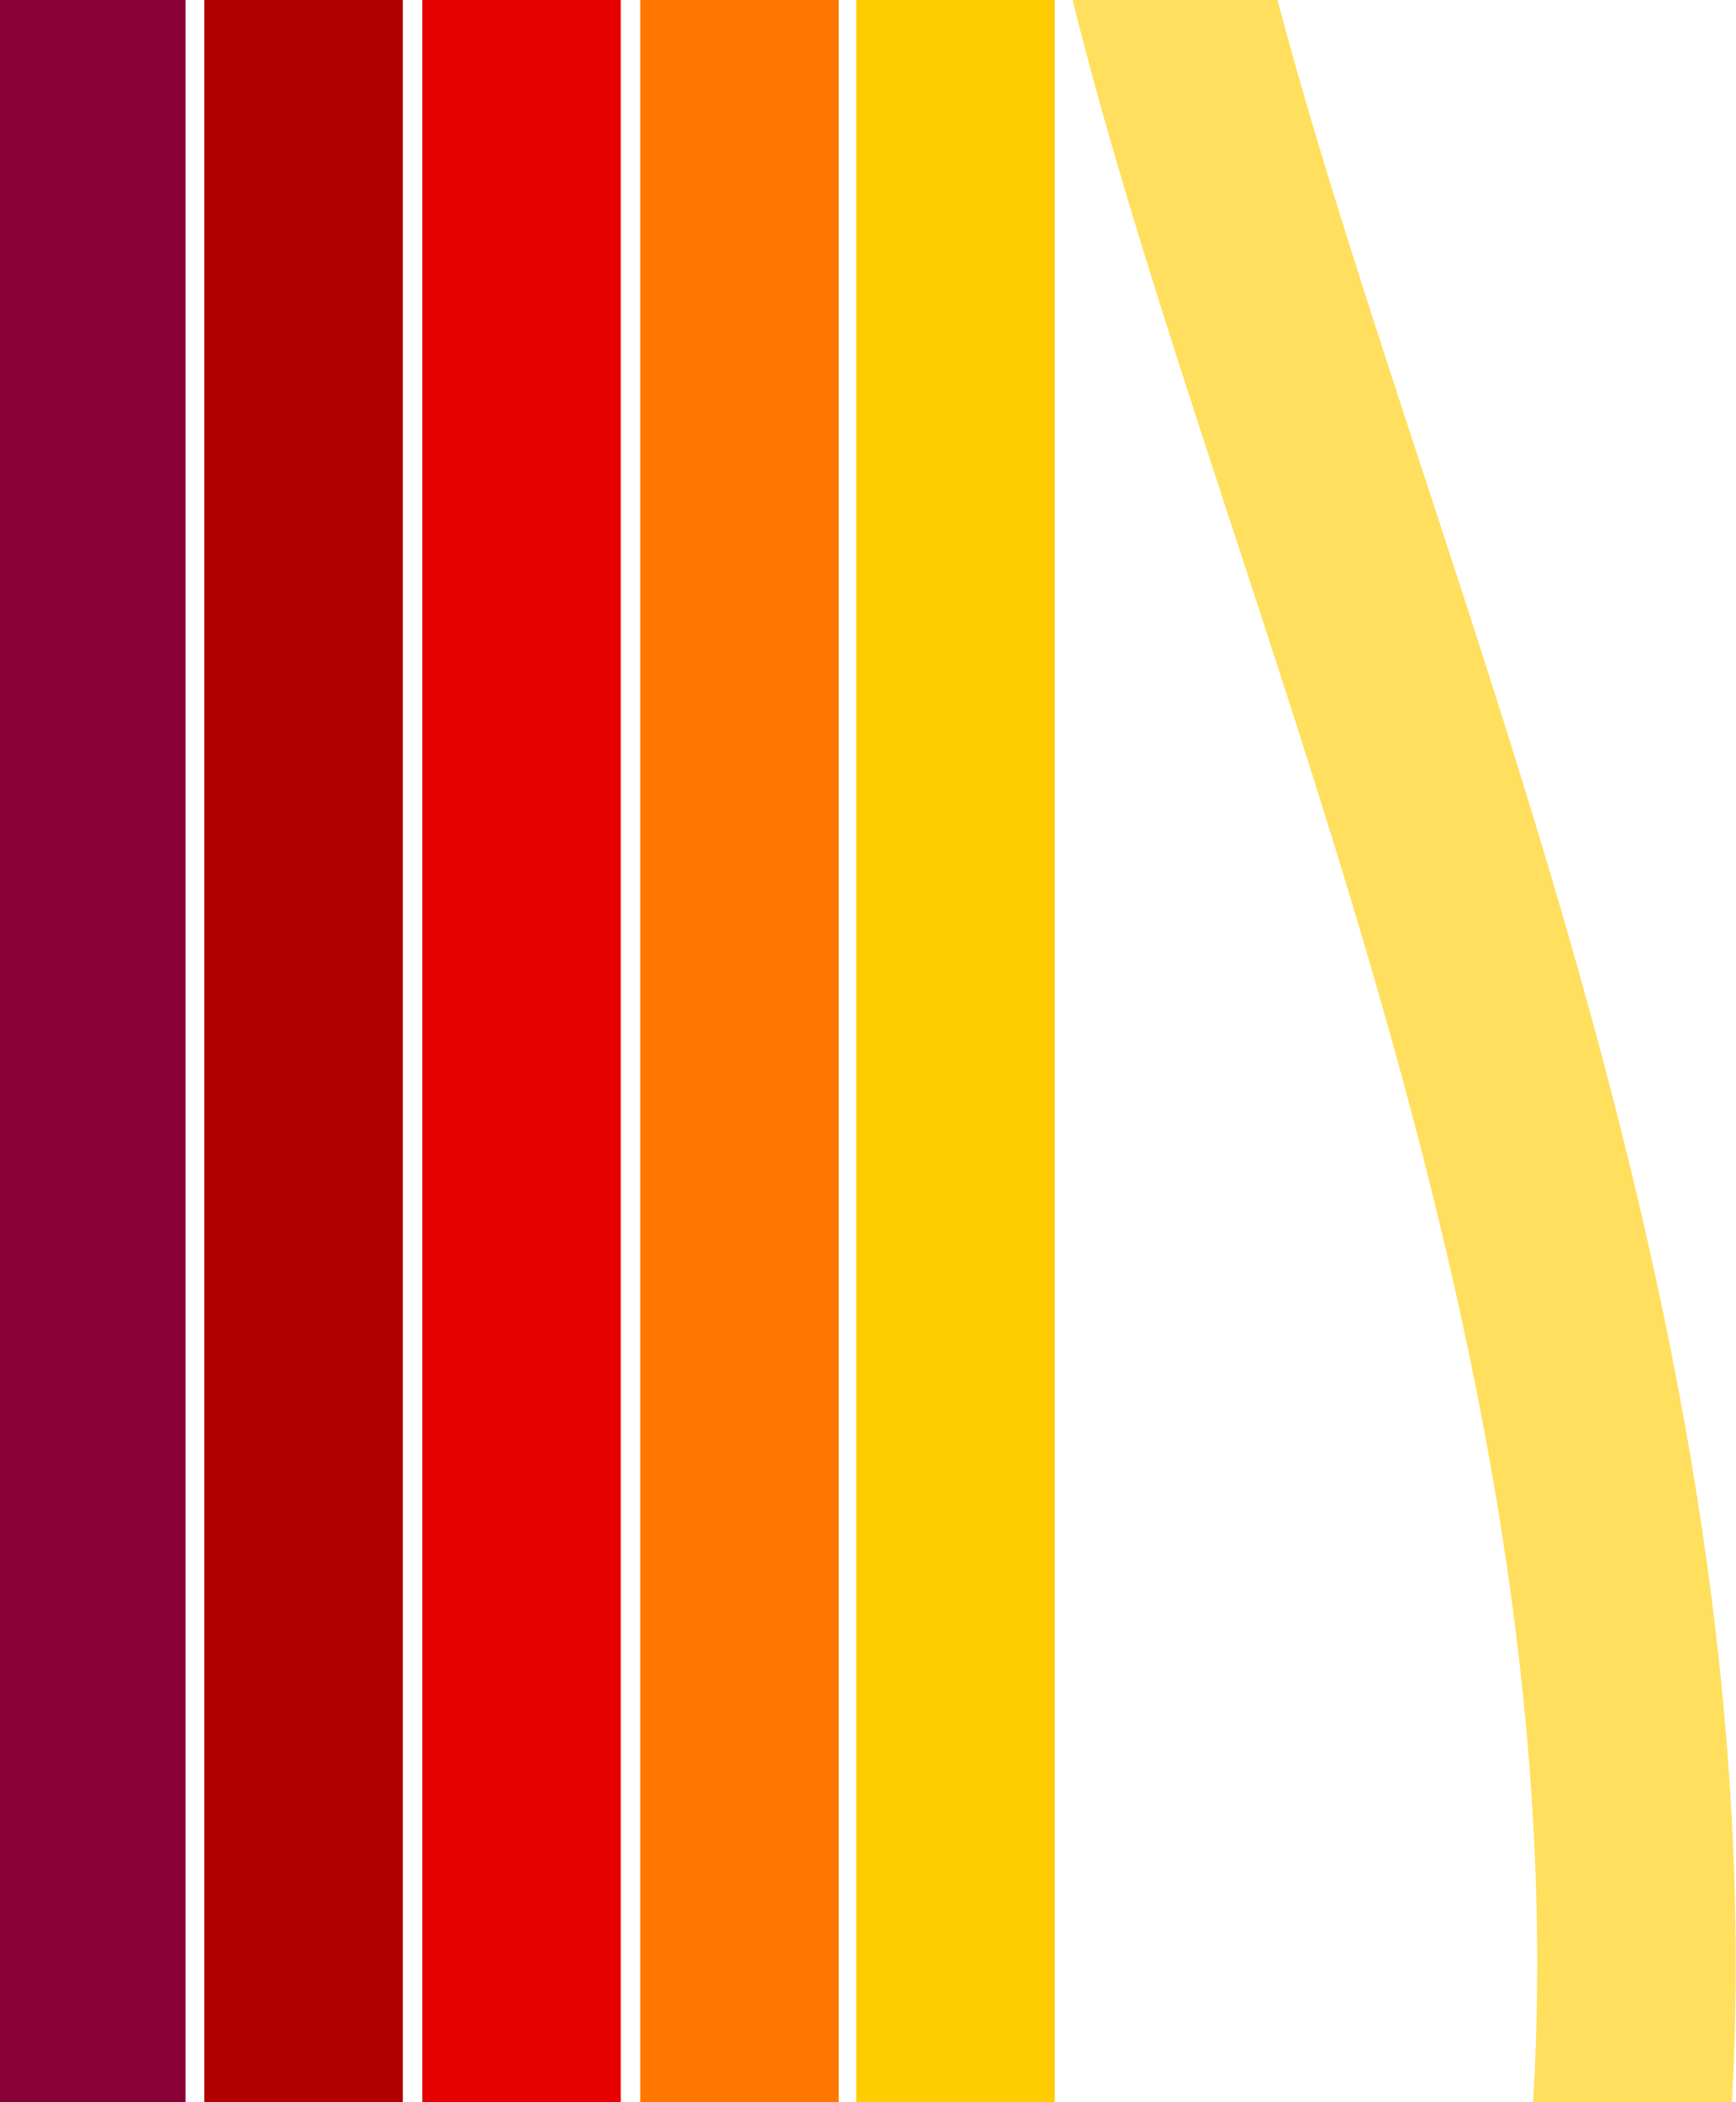
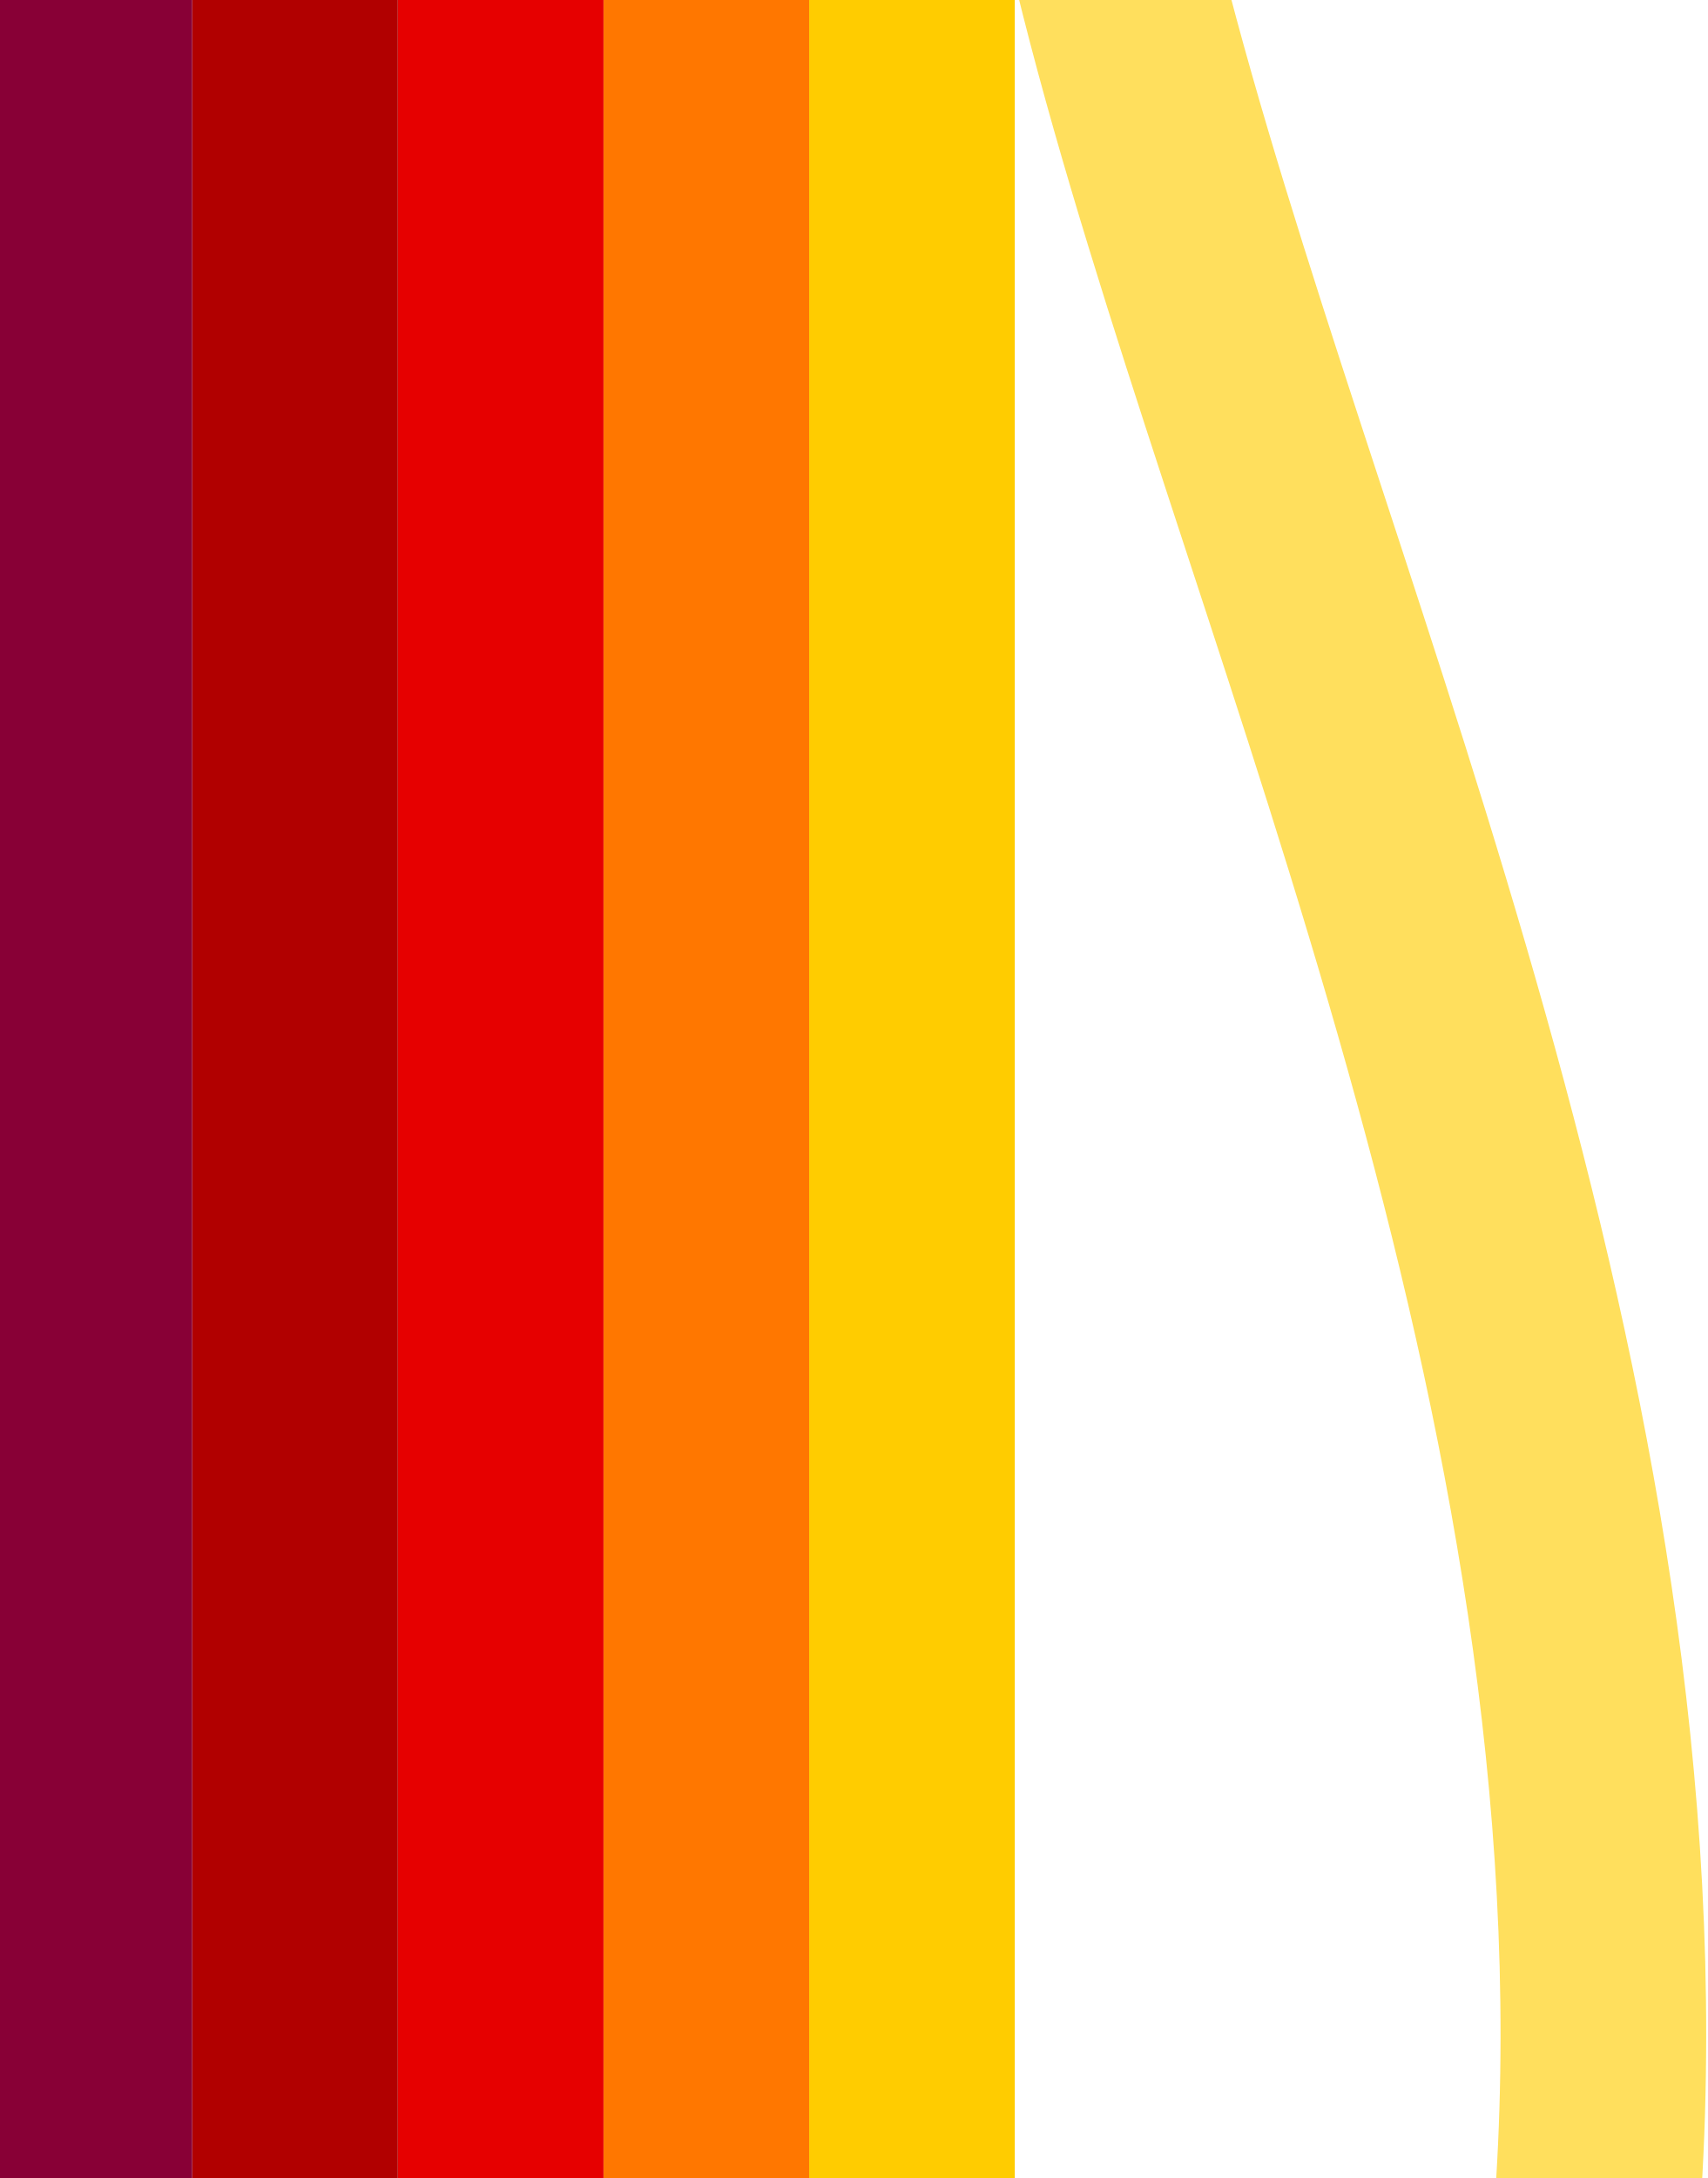
- <svg xmlns="http://www.w3.org/2000/svg" width="892" height="1080" viewBox="0 0 892 1080" fill="none">
-   <line y1="-51" x2="2059.02" y2="-51" transform="matrix(-4.37114e-08 -1 0.999986 0.00532905 319 1738)" stroke="#E60000" stroke-width="102" class="hover:animate-pulse" />
-   <line y1="-51" x2="2059.02" y2="-51" transform="matrix(-4.37114e-08 -1 0.999986 0.00532905 207 1716)" stroke="#B10000" stroke-width="102" />
-   <line y1="-51" x2="2059.02" y2="-51" transform="matrix(-4.37114e-08 -1 0.999986 0.00532905 431 1723)" stroke="#FF7700" stroke-width="102" />
-   <line y1="-51" x2="2059.02" y2="-51" transform="matrix(-4.37114e-08 -1 0.999986 0.00532905 542 1709.02)" stroke="#FFCC00" stroke-width="102" />
-   <path d="M589.247 1722.12C1221.71 919.2 445.122 85.824 589.247 -336.903" stroke="#FFDF5D" stroke-width="102" />
+ <svg xmlns="http://www.w3.org/2000/svg" width="847" height="1080" viewBox="0 0 847 1080" fill="none">
+   <path d="M543.572 1722.12C1176.03 919.2 399.447 85.824 543.572 -336.903" stroke="#FFDF5D" stroke-width="102" />
+   <line y1="-51" x2="2059.02" y2="-51" transform="matrix(-4.37114e-08 -1 0.999986 0.00532905 503.325 1709.02)" stroke="#FFCC00" stroke-width="102" />
+   <line y1="-51" x2="2059.02" y2="-51" transform="matrix(-4.37114e-08 -1 0.999986 0.00532905 401.325 1723)" stroke="#FF7700" stroke-width="102" />
+   <line y1="-51" x2="2059.02" y2="-51" transform="matrix(-4.37114e-08 -1 0.999986 0.00532905 299.325 1738)" stroke="#E60000" stroke-width="102" />
+   <line y1="-51" x2="2059.02" y2="-51" transform="matrix(-4.37114e-08 -1 0.999986 0.00532905 197.325 1716)" stroke="#B10000" stroke-width="102" />
  <line y1="-51" x2="2059.02" y2="-51" transform="matrix(-4.37114e-08 -1 0.999986 0.00532905 95.3248 1745)" stroke="#880036" stroke-width="102" />
</svg>
